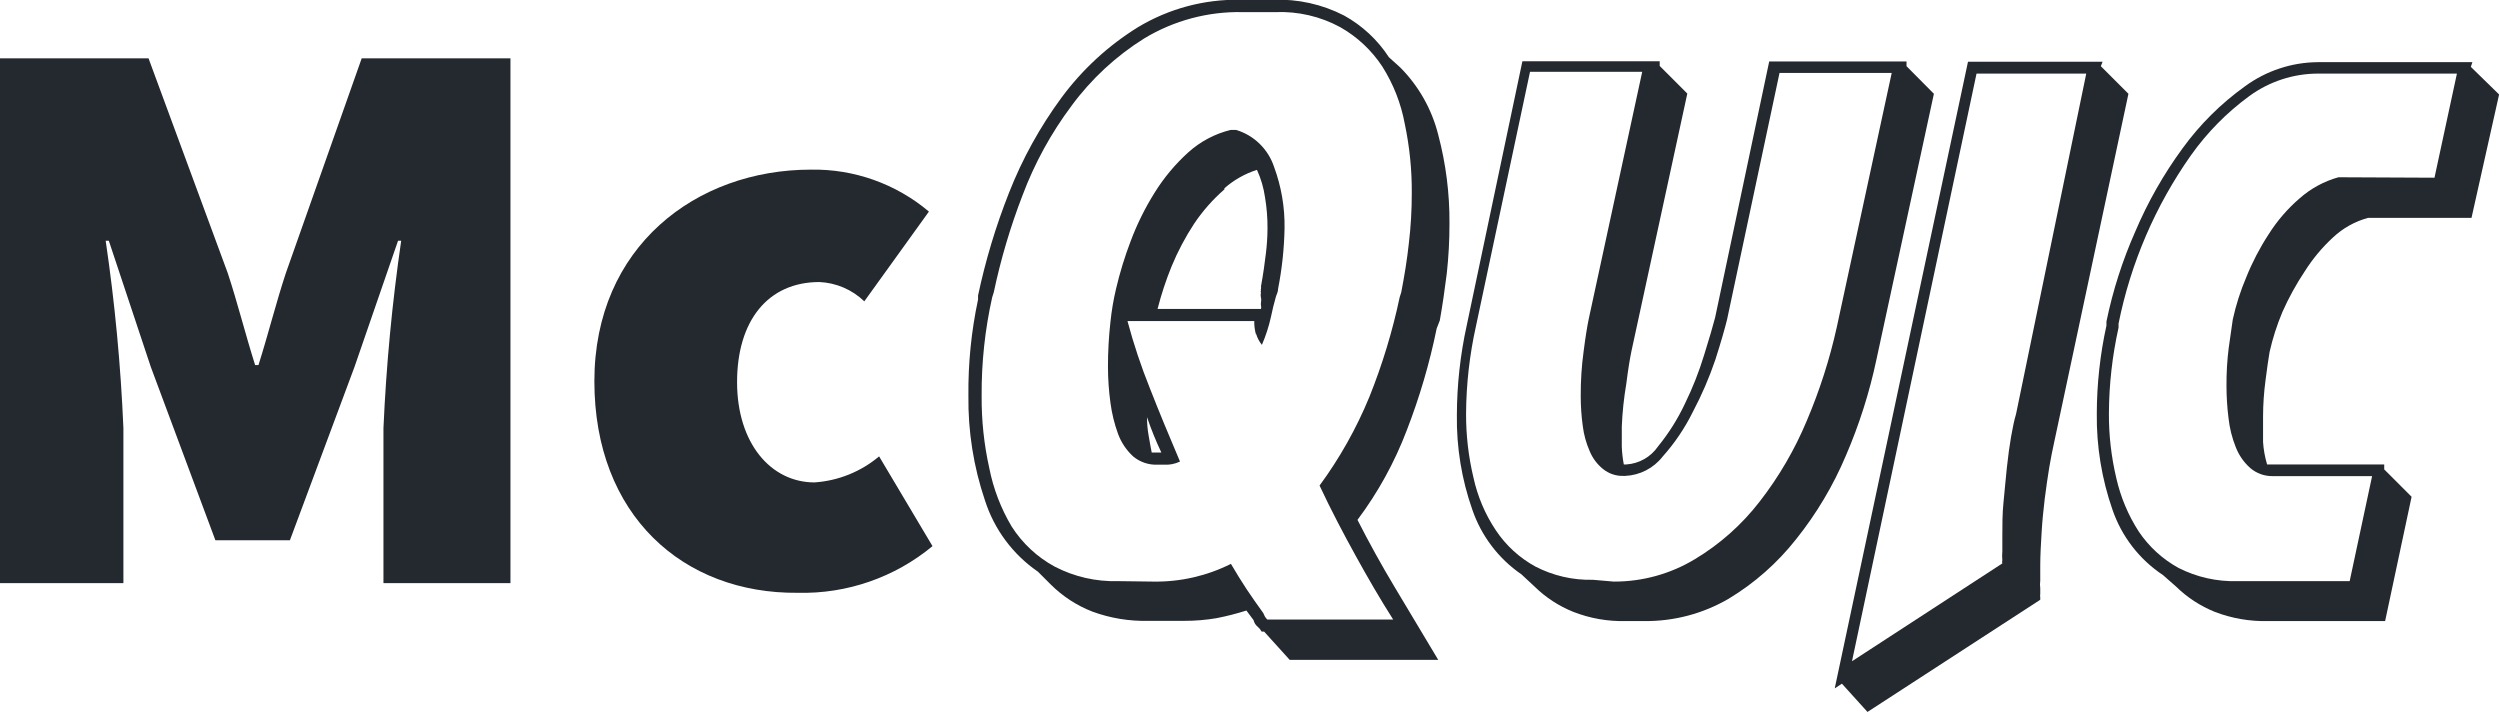
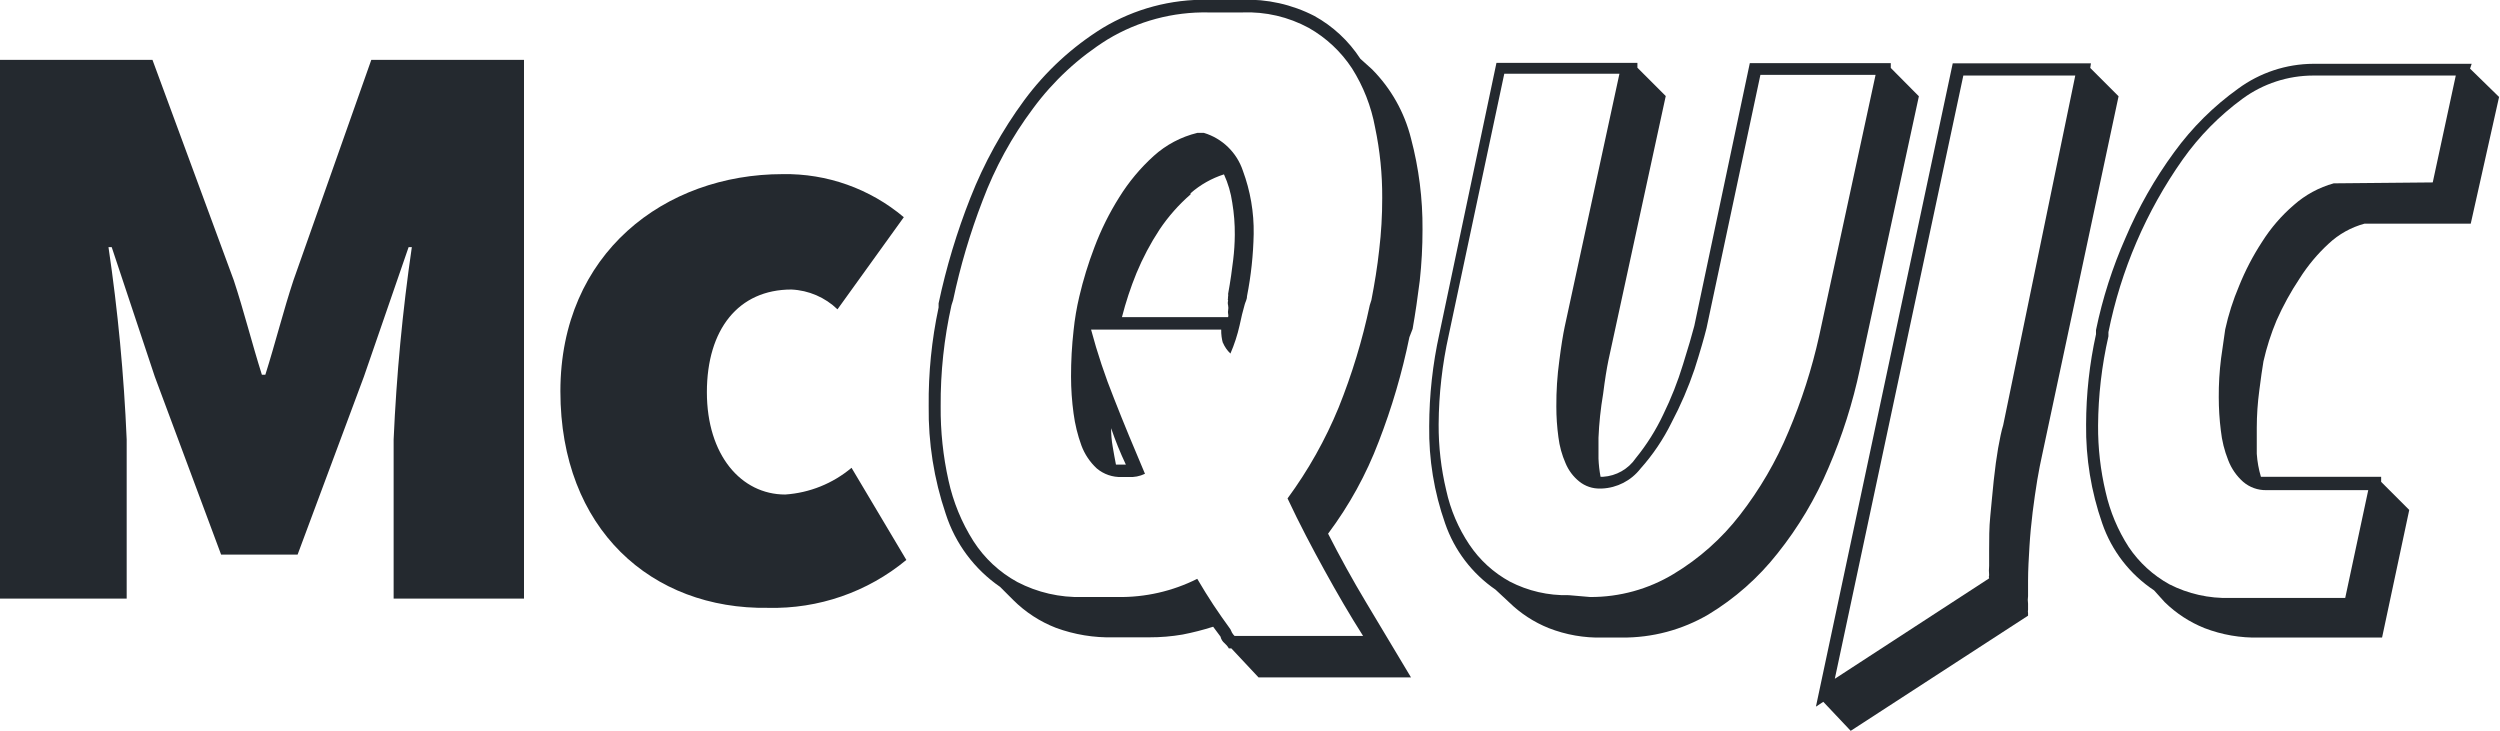
- <svg xmlns="http://www.w3.org/2000/svg" viewBox="0 0 111.42 31.72">
+ <svg xmlns="http://www.w3.org/2000/svg" viewBox="0 0 108.54 31.72">
  <defs>
    <style>.a{fill:#24292f;}</style>
  </defs>
  <path class="a" d="M198.91,201.13h6.62l3.53,9.57c.43,1.3.79,2.74,1.22,4.1h.15c.43-1.36.79-2.8,1.22-4.1l3.38-9.57h6.63v23.39H216v-6.91a83.33,83.33,0,0,1,.79-8.35h-.14l-1.94,5.62-2.88,7.73h-3.32l-2.88-7.73-1.87-5.62h-.14a80.49,80.49,0,0,1,.79,8.35v6.91h-5.54Z" transform="translate(-198.91 -198.53)" />
-   <path class="a" d="M225.4,215.52c0-6,4.54-9.43,9.65-9.43a7.94,7.94,0,0,1,5.26,1.87l-2.88,4a3.08,3.08,0,0,0-2-.86c-2.3,0-3.67,1.73-3.67,4.46s1.51,4.47,3.45,4.47a5,5,0,0,0,2.88-1.16l2.38,4a9.06,9.06,0,0,1-6,2.08C229.36,225,225.4,221.5,225.4,215.52Z" transform="translate(-198.91 -198.53)" />
-   <path class="a" d="M255.25,226.68h-.11l0,0a.79.79,0,0,0-.18-.22.52.52,0,0,1-.18-.29v0l-.32-.43a11.77,11.77,0,0,1-1.33.34,8.39,8.39,0,0,1-1.44.12H250.1a6.75,6.75,0,0,1-2.5-.41,5.39,5.39,0,0,1-1.86-1.21l-.57-.57a6.12,6.12,0,0,1-2.36-3.17,14,14,0,0,1-.74-4.68,19.57,19.57,0,0,1,.43-4.28l0-.18a28.59,28.59,0,0,1,1.38-4.58,18.68,18.68,0,0,1,2.34-4.24,12.27,12.27,0,0,1,3.41-3.14,8.55,8.55,0,0,1,4.57-1.22h1.47a6.37,6.37,0,0,1,3.14.7,5.63,5.63,0,0,1,2,1.86l.51.46a6.5,6.5,0,0,1,1.69,3,15,15,0,0,1,.5,3.95,20.28,20.28,0,0,1-.12,2.23c-.09.72-.19,1.41-.31,2.09l-.14.36h0a28.12,28.12,0,0,1-1.33,4.53,16.34,16.34,0,0,1-2.2,4c.51,1,1.06,2,1.66,3l1.94,3.24h-6.62Zm-4.94-2.23a7.44,7.44,0,0,0,3.46-.79c.24.41.47.78.7,1.13s.48.7.74,1.06l.07.15a.67.67,0,0,0,.11.14H261c-.58-.91-1.13-1.86-1.67-2.84s-1.08-2-1.61-3.13a18.62,18.62,0,0,0,2.22-3.95,26.76,26.76,0,0,0,1.35-4.44l.07-.22c.14-.72.26-1.45.34-2.19a18.69,18.69,0,0,0,.13-2.24,14.46,14.46,0,0,0-.31-3.07,7.24,7.24,0,0,0-1-2.56,5.47,5.47,0,0,0-1.88-1.76,5.58,5.58,0,0,0-2.88-.67h-1.47a8.15,8.15,0,0,0-4.38,1.17,11.75,11.75,0,0,0-3.24,3,16.12,16.12,0,0,0-2.19,4,28.21,28.21,0,0,0-1.28,4.32l-.07.22a19.51,19.51,0,0,0-.47,4.39,14.27,14.27,0,0,0,.34,3.22A8.18,8.18,0,0,0,244,222a5.26,5.26,0,0,0,1.91,1.78,5.77,5.77,0,0,0,2.83.65Zm4.58-11a2,2,0,0,1-.08-.61h-5.65a26,26,0,0,0,1,3c.41,1.05.86,2.13,1.34,3.26a1.44,1.44,0,0,1-.72.14h-.29a1.59,1.59,0,0,1-1.08-.37,2.59,2.59,0,0,1-.67-1,6.58,6.58,0,0,1-.34-1.39,11.94,11.94,0,0,1-.11-1.6,17.63,17.63,0,0,1,.11-2,11.42,11.42,0,0,1,.25-1.48,16.58,16.58,0,0,1,.65-2.12,12,12,0,0,1,1.08-2.18,8.38,8.38,0,0,1,1.49-1.78,4.36,4.36,0,0,1,1.89-1H254a2.56,2.56,0,0,1,1.69,1.64,7.56,7.56,0,0,1,.47,2.75,15.56,15.56,0,0,1-.29,2.7c0,.15-.08.27-.1.36-.08.27-.15.57-.22.9a6.89,6.89,0,0,1-.4,1.23A1.41,1.41,0,0,1,254.89,213.4Zm-4.22,5.25a14.89,14.89,0,0,1-.64-1.58,4.59,4.59,0,0,0,.07.81c.05.28.09.53.14.77Zm2.81-11.73a7.7,7.7,0,0,0-1.35,1.53,11.39,11.39,0,0,0-1,1.89,14.65,14.65,0,0,0-.63,1.91h4.61a.28.28,0,0,0,0-.15.35.35,0,0,1,0-.14.57.57,0,0,0,0-.22.39.39,0,0,1,0-.21h0a.12.12,0,0,1,0-.11.08.08,0,0,1,0-.07.34.34,0,0,0,0-.11c.1-.55.17-1.05.22-1.48a9.47,9.47,0,0,0,.07-1.08,8,8,0,0,0-.11-1.4,4.43,4.43,0,0,0-.36-1.23h0A4.09,4.09,0,0,0,253.48,206.92Z" transform="translate(-198.91 -198.53)" />
-   <path class="a" d="M271.19,217.54c0,.33,0,.63,0,.9a5.31,5.31,0,0,0,.09.79h.11a1.86,1.86,0,0,0,1.42-.81,9.23,9.23,0,0,0,1.19-1.89,14.71,14.71,0,0,0,.86-2.18c.23-.73.39-1.29.49-1.67l2.41-11.41h6.12l0,.21,1.22,1.23-2.56,11.84a22.65,22.65,0,0,1-1.36,4.28,15.8,15.8,0,0,1-2.22,3.73,11.16,11.16,0,0,1-3,2.65,7.3,7.3,0,0,1-3.76,1h-.83a6,6,0,0,1-2.34-.41,5.29,5.29,0,0,1-1.73-1.13l-.58-.54a5.76,5.76,0,0,1-2.19-2.88,12.17,12.17,0,0,1-.69-4.22,18.83,18.83,0,0,1,.44-4l2.48-11.77h6.12l0,.21,1.23,1.23-2.49,11.48c-.07.34-.15.82-.23,1.46A15,15,0,0,0,271.19,217.54Zm-.36,6.91a6.94,6.94,0,0,0,3.62-1,10.42,10.42,0,0,0,2.88-2.56,15.79,15.79,0,0,0,2.11-3.62,23.86,23.86,0,0,0,1.33-4.15l2.45-11.34h-5l-2.34,11c-.1.4-.27,1-.52,1.78a15.8,15.8,0,0,1-1,2.32,8.9,8.9,0,0,1-1.35,2,2.24,2.24,0,0,1-1.67.86h-.07a1.38,1.38,0,0,1-.92-.31,2,2,0,0,1-.59-.79,4,4,0,0,1-.31-1.13,9.69,9.69,0,0,1-.09-1.33,14.07,14.07,0,0,1,.13-2c.08-.63.16-1.12.23-1.45l2.38-11h-5l-2.41,11.34a18.4,18.4,0,0,0-.44,3.88,12.07,12.07,0,0,0,.33,2.87,6.86,6.86,0,0,0,1,2.35,5,5,0,0,0,1.76,1.61,5.29,5.29,0,0,0,2.56.59Z" transform="translate(-198.91 -198.53)" />
-   <path class="a" d="M292.54,201.48l1.23,1.23-3.32,15.58q-.1.44-.21,1.08c-.07.44-.14.9-.2,1.39s-.11,1-.14,1.51-.06,1-.06,1.46v.68a1.15,1.15,0,0,0,0,.33V225a.39.39,0,0,0,0,.15.49.49,0,0,1,0,.11l-7.7,5L281,229l-.32.21,5.94-27.93h6Zm-.65.33H287L281.45,228l6.7-4.36a.21.21,0,0,1,0-.14,2.1,2.1,0,0,1,0-.4v-.68c0-.46,0-1,.05-1.48s.09-1,.15-1.55.12-1,.19-1.4.15-.78.22-1Z" transform="translate(-198.91 -198.53)" />
-   <path class="a" d="M295.31,224.16a5.72,5.72,0,0,1-2.25-2.91,12.57,12.57,0,0,1-.7-4.29,18.46,18.46,0,0,1,.43-3.92l0-.18a19.75,19.75,0,0,1,1.28-4,18.53,18.53,0,0,1,2.12-3.73,12.23,12.23,0,0,1,2.77-2.75,5.56,5.56,0,0,1,3.26-1.08h6.88l-.07.21,1.26,1.23-1.23,5.5h-4.61a3.68,3.68,0,0,0-1.56.87,7.49,7.49,0,0,0-1.26,1.51,12.14,12.14,0,0,0-1,1.82,10.69,10.69,0,0,0-.57,1.78q-.08.47-.18,1.26a12.36,12.36,0,0,0-.11,1.62c0,.41,0,.79,0,1.13a4.54,4.54,0,0,0,.18,1h5.22l0,.22,1.22,1.22-1.18,5.54H300a6.18,6.18,0,0,1-2.38-.41,5.29,5.29,0,0,1-1.73-1.13Zm12.1-17.71,1-4.64h-6.19a5.2,5.2,0,0,0-3.06,1,11.54,11.54,0,0,0-2.61,2.65,19.77,19.77,0,0,0-3.22,7.49l0,.18a18,18,0,0,0-.43,3.81,12.21,12.21,0,0,0,.33,2.9,7.39,7.39,0,0,0,1,2.38,5.09,5.09,0,0,0,1.77,1.62,5.44,5.44,0,0,0,2.63.59h5l1-4.68h-4.43a1.5,1.5,0,0,1-1-.36,2.4,2.4,0,0,1-.65-.94,4.88,4.88,0,0,1-.32-1.29,11.6,11.6,0,0,1-.09-1.44,12.81,12.81,0,0,1,.1-1.69q.12-.8.18-1.26a10.63,10.63,0,0,1,.6-1.88,11,11,0,0,1,1-1.92,7.11,7.11,0,0,1,1.38-1.6,4.39,4.39,0,0,1,1.73-.94Z" transform="translate(-198.91 -198.53)" />
+   <path class="a" d="M223.24,215.52c0-6,4.54-9.43,9.65-9.43a7.94,7.94,0,0,1,5.26,1.87l-2.88,4a3.08,3.08,0,0,0-2-.86c-2.3,0-3.67,1.73-3.67,4.46S231.09,220,233,220a5,5,0,0,0,2.88-1.16l2.38,4a9.06,9.06,0,0,1-6,2.08C227.2,225,223.24,221.5,223.24,215.52Z" transform="translate(-198.91 -198.53)" />
+   <path class="a" d="M252.37,226.68h-.11l0,0a.79.79,0,0,0-.18-.22.52.52,0,0,1-.18-.29v0l-.32-.43a11.77,11.77,0,0,1-1.33.34,8.39,8.39,0,0,1-1.44.12h-1.55a6.75,6.75,0,0,1-2.5-.41,5.39,5.39,0,0,1-1.86-1.21l-.57-.57a6.12,6.12,0,0,1-2.36-3.17,14,14,0,0,1-.74-4.68,19.57,19.57,0,0,1,.43-4.28l0-.18a28.59,28.59,0,0,1,1.38-4.58,18.68,18.68,0,0,1,2.34-4.24,12.27,12.27,0,0,1,3.41-3.14,8.55,8.55,0,0,1,4.57-1.22h1.47a6.37,6.37,0,0,1,3.14.7,5.63,5.63,0,0,1,2,1.86l.51.46a6.5,6.5,0,0,1,1.69,3,15,15,0,0,1,.5,3.95,20.28,20.28,0,0,1-.12,2.23c-.09.72-.19,1.41-.31,2.09l-.14.36h0a28.12,28.12,0,0,1-1.33,4.53,16.34,16.34,0,0,1-2.2,4c.51,1,1.06,2,1.66,3l1.94,3.24h-6.62Zm-4.94-2.23a7.44,7.44,0,0,0,3.46-.79c.24.41.47.78.7,1.13s.48.7.74,1.06l.07.15a.67.67,0,0,0,.11.14h5.58c-.58-.91-1.13-1.86-1.67-2.84s-1.08-2-1.61-3.13a18.62,18.62,0,0,0,2.22-3.95,26.76,26.76,0,0,0,1.35-4.44l.07-.22c.14-.72.26-1.45.34-2.19a18.69,18.69,0,0,0,.13-2.24,14.46,14.46,0,0,0-.31-3.07,7.24,7.24,0,0,0-1-2.56,5.47,5.47,0,0,0-1.88-1.76,5.58,5.58,0,0,0-2.88-.67h-1.47a8.15,8.15,0,0,0-4.38,1.17,11.75,11.75,0,0,0-3.24,3,16.12,16.12,0,0,0-2.19,4,28.21,28.21,0,0,0-1.28,4.32l-.07.22a19.51,19.51,0,0,0-.47,4.39,14.27,14.27,0,0,0,.34,3.22,8.18,8.18,0,0,0,1.08,2.63,5.26,5.26,0,0,0,1.91,1.78,5.77,5.77,0,0,0,2.83.65Zm4.58-11a2,2,0,0,1-.08-.61h-5.65a26,26,0,0,0,1,3c.41,1.05.86,2.13,1.34,3.26a1.44,1.44,0,0,1-.72.14h-.29a1.59,1.59,0,0,1-1.08-.37,2.59,2.59,0,0,1-.67-1,6.58,6.58,0,0,1-.34-1.39,11.94,11.94,0,0,1-.11-1.6,17.63,17.63,0,0,1,.11-2,11.42,11.42,0,0,1,.25-1.48,16.58,16.58,0,0,1,.65-2.12,12,12,0,0,1,1.08-2.18A8.38,8.38,0,0,1,249,205.3a4.36,4.36,0,0,1,1.89-1h.29a2.56,2.56,0,0,1,1.69,1.64,7.56,7.56,0,0,1,.47,2.75,15.56,15.56,0,0,1-.29,2.7c0,.15-.08.27-.1.36-.08.27-.15.57-.22.9a6.89,6.89,0,0,1-.4,1.23A1.41,1.41,0,0,1,252,213.4Zm-4.22,5.25a14.89,14.89,0,0,1-.64-1.58,4.59,4.59,0,0,0,.07.81c.05.28.09.53.14.77Zm2.81-11.73a7.7,7.7,0,0,0-1.35,1.53,11.39,11.39,0,0,0-1,1.89,14.65,14.65,0,0,0-.63,1.91h4.61a.28.28,0,0,0,0-.15.35.35,0,0,1,0-.14.57.57,0,0,0,0-.22.39.39,0,0,1,0-.21h0a.12.12,0,0,1,0-.11.08.08,0,0,1,0-.07.34.34,0,0,0,0-.11c.1-.55.17-1.05.22-1.48a9.47,9.47,0,0,0,.07-1.08,8,8,0,0,0-.11-1.4,4.43,4.43,0,0,0-.36-1.23h0A4.09,4.09,0,0,0,250.6,206.92Z" transform="translate(-198.91 -198.53)" />
+   <path class="a" d="M268.31,217.54c0,.33,0,.63,0,.9a5.31,5.31,0,0,0,.09.79h.11a1.86,1.86,0,0,0,1.42-.81,9.23,9.23,0,0,0,1.19-1.89,14.71,14.71,0,0,0,.86-2.18c.23-.73.39-1.29.49-1.67l2.41-11.41H281l0,.21,1.22,1.23-2.56,11.84a22.65,22.65,0,0,1-1.36,4.28,15.8,15.8,0,0,1-2.22,3.73,11.16,11.16,0,0,1-3,2.65,7.3,7.3,0,0,1-3.76,1h-.83a6,6,0,0,1-2.34-.41,5.29,5.29,0,0,1-1.73-1.13l-.58-.54a5.76,5.76,0,0,1-2.19-2.88,12.17,12.17,0,0,1-.69-4.22,18.83,18.83,0,0,1,.44-4l2.48-11.77H270l0,.21,1.23,1.23-2.49,11.48c-.07.34-.15.82-.23,1.46A15,15,0,0,0,268.31,217.54Zm-.36,6.91a6.94,6.94,0,0,0,3.62-1,10.42,10.42,0,0,0,2.88-2.56,15.79,15.79,0,0,0,2.11-3.62,23.86,23.86,0,0,0,1.33-4.15l2.45-11.34h-5l-2.34,11c-.1.4-.27,1-.52,1.78a15.8,15.8,0,0,1-1,2.32,8.9,8.9,0,0,1-1.35,2,2.24,2.24,0,0,1-1.67.86h-.07a1.38,1.38,0,0,1-.92-.31,2,2,0,0,1-.59-.79,4,4,0,0,1-.31-1.13,9.69,9.69,0,0,1-.09-1.33,14.07,14.07,0,0,1,.13-2c.08-.63.16-1.12.23-1.45l2.38-11h-5l-2.41,11.34a18.4,18.4,0,0,0-.44,3.88,12.07,12.07,0,0,0,.33,2.87,6.86,6.86,0,0,0,1,2.35,5,5,0,0,0,1.76,1.61,5.29,5.29,0,0,0,2.56.59Z" transform="translate(-198.91 -198.53)" />
+   <path class="a" d="M289.66,201.48l1.23,1.23-3.32,15.58q-.1.44-.21,1.08c-.07.44-.14.9-.2,1.39s-.11,1-.14,1.51-.06,1-.06,1.46v.68a1.15,1.15,0,0,0,0,.33V225a.39.39,0,0,0,0,.15.49.49,0,0,1,0,.11l-7.7,5L278.07,229l-.32.21,5.94-27.93h6Zm-.65.33h-4.86L278.57,228l6.7-4.36a.21.21,0,0,1,0-.14,2.1,2.1,0,0,1,0-.4v-.68c0-.46,0-1,.05-1.48s.09-1,.15-1.55.12-1,.19-1.4.15-.78.22-1Z" transform="translate(-198.91 -198.53)" />
+   <path class="a" d="M292.43,224.16a5.72,5.72,0,0,1-2.25-2.91,12.57,12.57,0,0,1-.7-4.29,18.46,18.46,0,0,1,.43-3.92l0-.18a19.75,19.75,0,0,1,1.28-4,18.53,18.53,0,0,1,2.12-3.73,12.23,12.23,0,0,1,2.77-2.75,5.56,5.56,0,0,1,3.26-1.08h6.88l-.07.21,1.26,1.23-1.23,5.5h-4.61a3.68,3.68,0,0,0-1.56.87,7.49,7.49,0,0,0-1.26,1.51,12.14,12.14,0,0,0-1,1.82,10.69,10.69,0,0,0-.57,1.78q-.08.47-.18,1.26a12.36,12.36,0,0,0-.11,1.62c0,.41,0,.79,0,1.13a4.54,4.54,0,0,0,.18,1h5.22l0,.22,1.22,1.22-1.18,5.54h-5.33a6.18,6.18,0,0,1-2.38-.41,5.29,5.29,0,0,1-1.73-1.13Zm12.1-17.71,1-4.64h-6.19a5.2,5.2,0,0,0-3.06,1,11.54,11.54,0,0,0-2.61,2.65,19.77,19.77,0,0,0-3.22,7.49l0,.18A18,18,0,0,0,290,217a12.21,12.21,0,0,0,.33,2.9,7.39,7.39,0,0,0,1,2.38,5.09,5.09,0,0,0,1.77,1.62,5.44,5.44,0,0,0,2.63.59h5l1-4.68h-4.43a1.5,1.5,0,0,1-1-.36,2.4,2.4,0,0,1-.65-.94,4.88,4.88,0,0,1-.32-1.29,11.6,11.6,0,0,1-.09-1.44,12.81,12.81,0,0,1,.1-1.69q.12-.8.18-1.26a10.63,10.63,0,0,1,.6-1.88,11,11,0,0,1,1-1.92,7.11,7.11,0,0,1,1.38-1.6,4.39,4.39,0,0,1,1.73-.94Z" transform="translate(-198.91 -198.53)" />
</svg>
